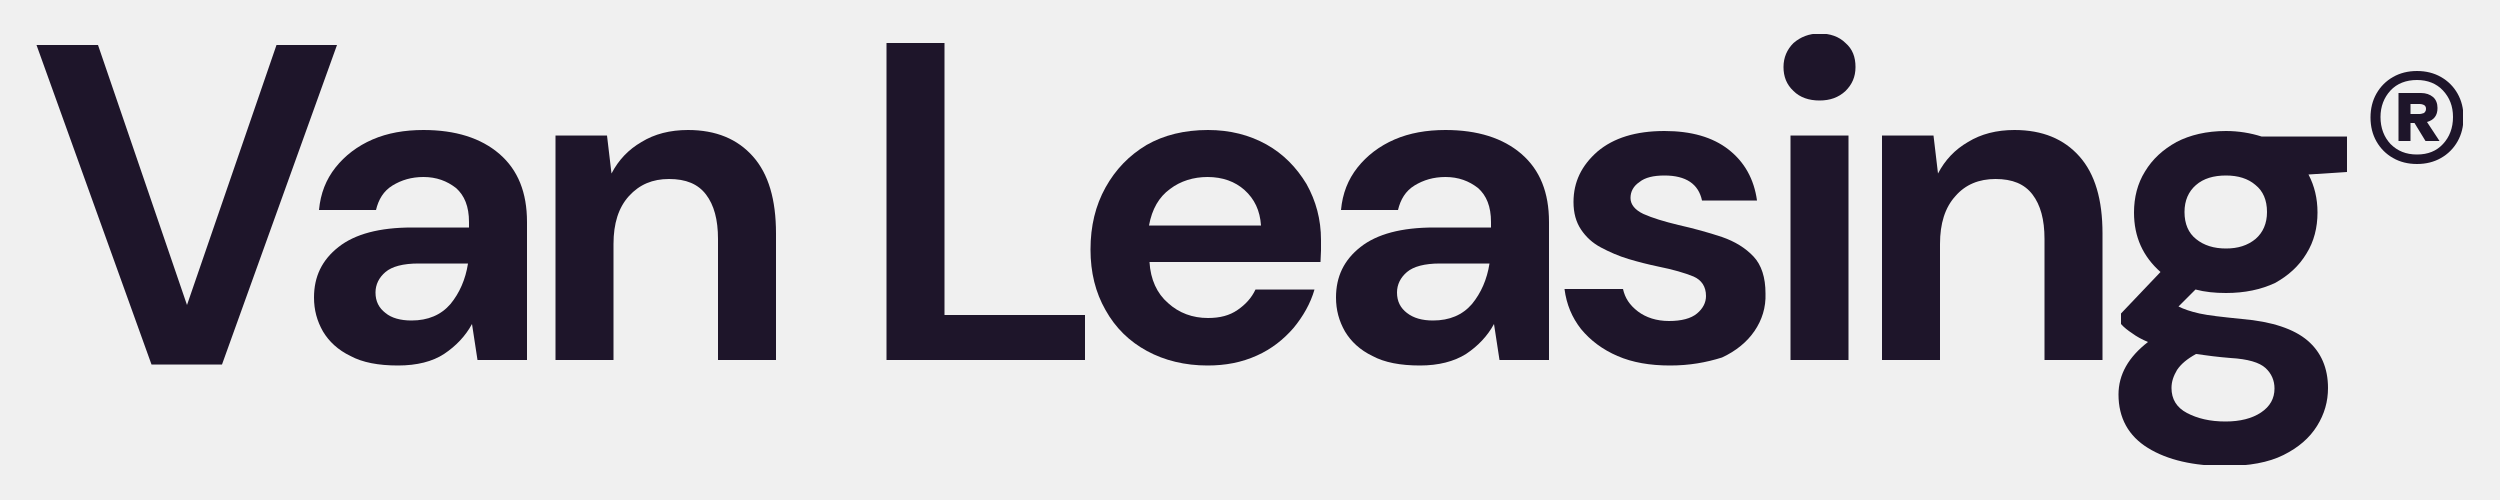
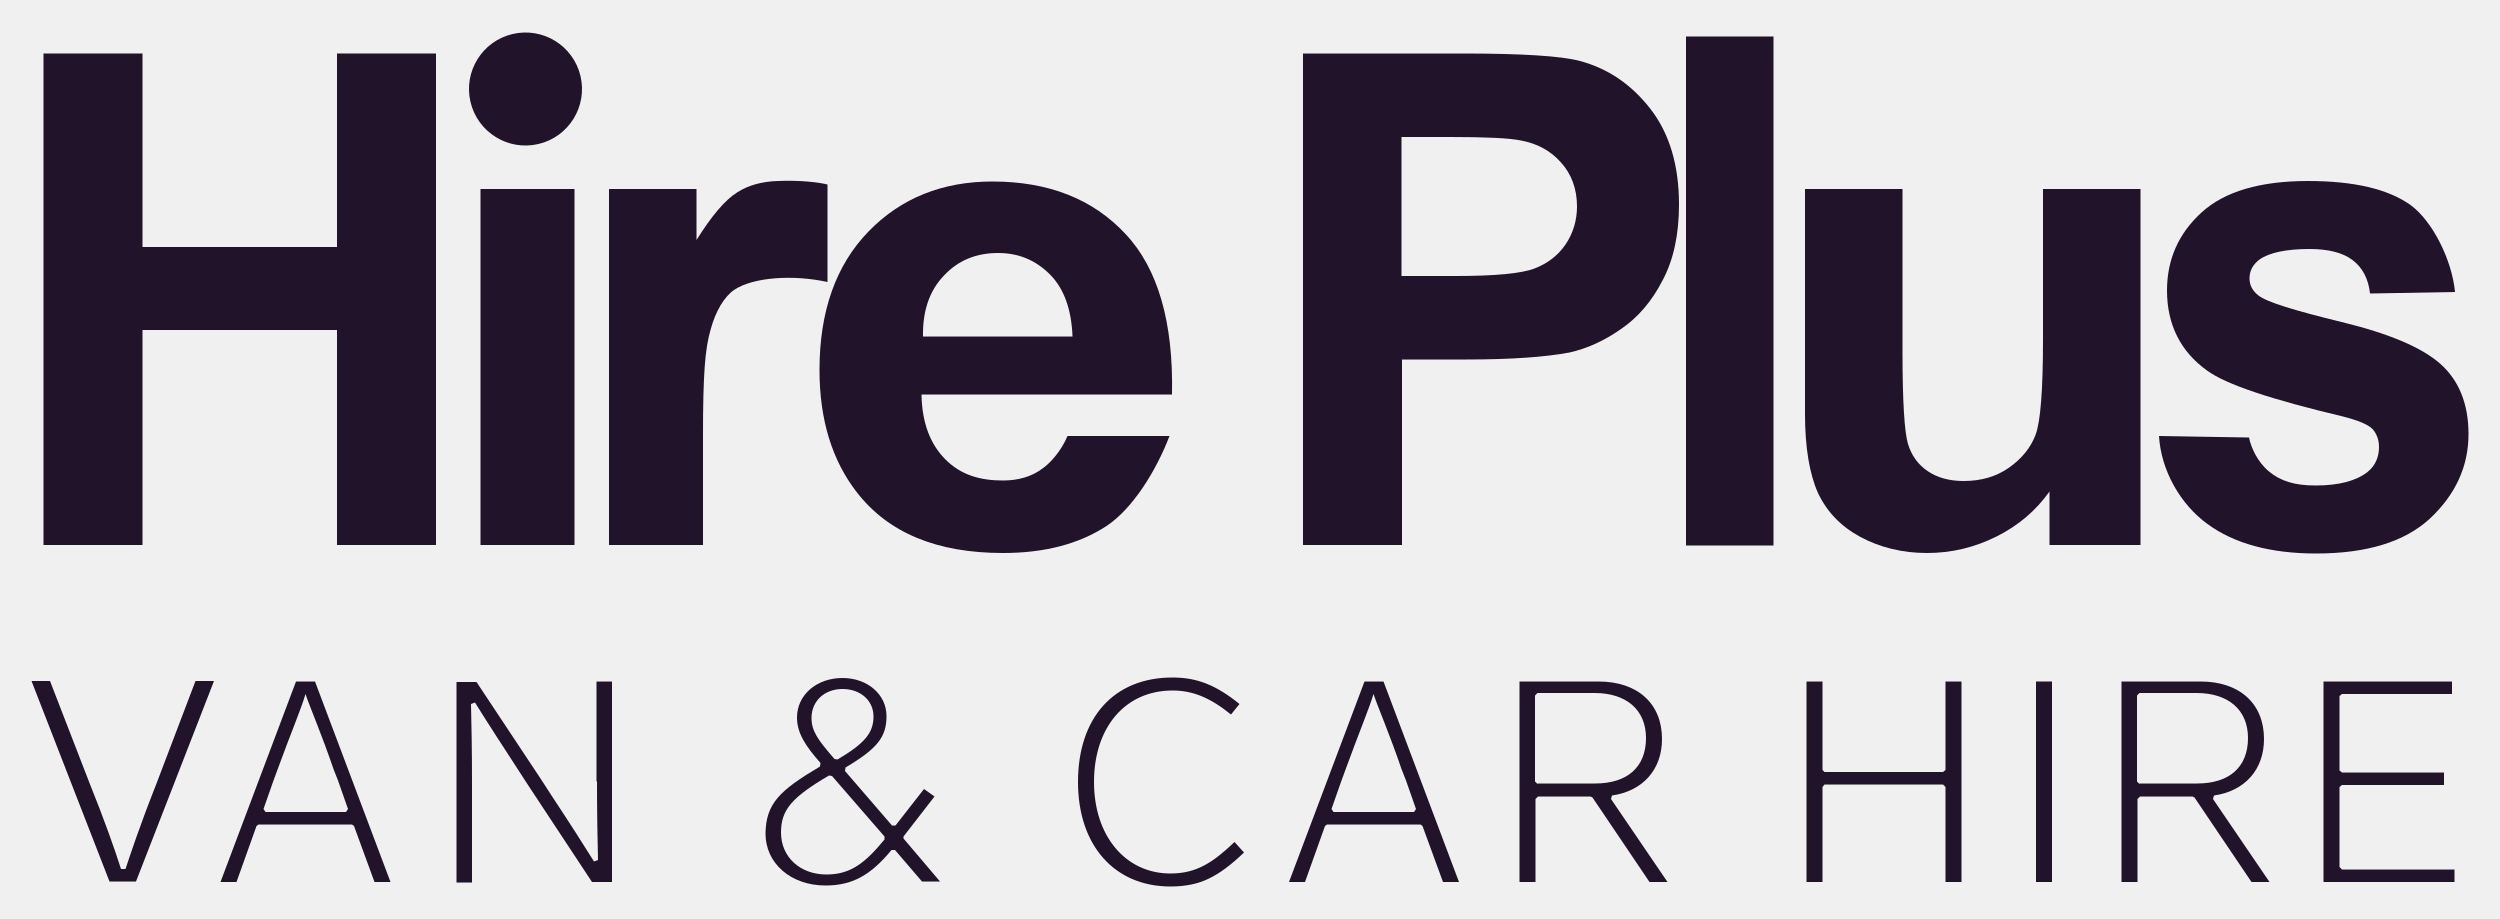
- <svg xmlns="http://www.w3.org/2000/svg" version="1.1" id="Layer_1" x="0px" y="0px" viewBox="0 0 500 100" style="enable-background:new 0 0 500 100;" xml:space="preserve">
+ <svg xmlns="http://www.w3.org/2000/svg" version="1.1" id="Layer_1" x="0px" y="0px" viewBox="0 0 500 183.7" style="enable-background:new 0 0 500 183.7;" xml:space="preserve">
  <style type="text/css">
- 	.st0{fill-rule:evenodd;clip-rule:evenodd;fill:#1E152A;}
- 	.st1{fill-rule:evenodd;clip-rule:evenodd;fill:#FFFFFF;filter:url(#Adobe_OpacityMaskFilter);}
- 	.st2{mask:url(#mask0_2_);}
+ 	.st0{fill:#21132A;}
</style>
-   <path class="st0" d="M55.3,9L37.4,61L19.6,9H7.3l23,63.9h14.1L67.4,9H55.3z" />
-   <path class="st0" d="M82.3,64.1c3.3,0,5.9-1.1,7.8-3.3c1.8-2.2,3-4.9,3.5-8.1h-9.9c-3.1,0-5.3,0.6-6.6,1.7c-1.3,1.1-2,2.5-2,4.1  c0,1.8,0.7,3.1,2,4.1C78.3,63.6,80.1,64.1,82.3,64.1z M79.6,73.1c-3.9,0-7.1-0.6-9.5-1.9c-2.5-1.2-4.3-2.9-5.5-4.9  c-1.2-2.1-1.8-4.3-1.8-6.8c0-4.2,1.6-7.5,4.9-10.1c3.3-2.6,8.2-3.9,14.7-3.9h11.4v-1.1c0-3.1-0.9-5.3-2.6-6.8  c-1.8-1.4-3.9-2.2-6.5-2.2c-2.4,0-4.4,0.6-6.2,1.7c-1.8,1.1-2.8,2.8-3.3,4.9H63.8c0.3-3.3,1.4-6.1,3.3-8.5c1.9-2.4,4.4-4.3,7.4-5.6  c3-1.3,6.4-1.9,10.2-1.9c6.4,0,11.5,1.6,15.2,4.8c3.7,3.2,5.5,7.7,5.5,13.6V72h-9.9l-1.1-7.2c-1.3,2.4-3.2,4.4-5.6,6  C86.5,72.3,83.4,73.1,79.6,73.1z" />
-   <path class="st0" d="M111.1,72V27.1h10.3l0.9,7.6c1.4-2.7,3.4-4.8,6-6.3c2.6-1.6,5.7-2.4,9.3-2.4c5.6,0,9.9,1.8,13,5.3  c3.1,3.5,4.6,8.6,4.6,15.4V72h-11.6V47.8c0-3.9-0.8-6.8-2.4-8.9c-1.6-2.1-4-3.1-7.4-3.1c-3.3,0-5.9,1.1-8,3.4  c-2.1,2.3-3.1,5.5-3.1,9.6V72H111.1z" />
-   <path class="st0" d="M177.3,72V8.6h11.6V63H217V72H177.3z" />
-   <path class="st0" d="M241.5,35.4c-2.8,0-5.4,0.8-7.5,2.4c-2.2,1.6-3.6,4-4.2,7.3h22.4c-0.2-3-1.3-5.3-3.3-7.1  C247,36.3,244.5,35.4,241.5,35.4z M241.5,73.1c-4.5,0-8.6-1-12.1-2.9c-3.5-1.9-6.3-4.6-8.3-8.2c-2-3.5-3-7.5-3-12.1  c0-4.7,1-8.8,3-12.4c2-3.6,4.7-6.4,8.2-8.5c3.5-2,7.6-3,12.3-3c4.4,0,8.3,1,11.7,2.9c3.4,1.9,6,4.6,8,7.9c1.9,3.4,2.9,7.1,2.9,11.2  c0,0.7,0,1.4,0,2.1c0,0.7-0.1,1.5-0.1,2.3h-34.2c0.2,3.5,1.5,6.3,3.7,8.2c2.2,2,4.9,3,8,3c2.4,0,4.3-0.5,5.9-1.6  c1.6-1.1,2.8-2.4,3.6-4.1h11.8c-0.8,2.8-2.3,5.4-4.2,7.7c-2,2.3-4.4,4.2-7.3,5.5C248.3,72.5,245.1,73.1,241.5,73.1z" />
-   <path class="st0" d="M286.6,64.1c3.3,0,5.9-1.1,7.8-3.3c1.8-2.2,3-4.9,3.5-8.1H288c-3.1,0-5.3,0.6-6.6,1.7c-1.3,1.1-2,2.5-2,4.1  c0,1.8,0.7,3.1,2,4.1C282.7,63.6,284.4,64.1,286.6,64.1z M284,73.1c-3.9,0-7.1-0.6-9.5-1.9c-2.5-1.2-4.3-2.9-5.5-4.9  c-1.2-2.1-1.8-4.3-1.8-6.8c0-4.2,1.6-7.5,4.9-10.1c3.3-2.6,8.2-3.9,14.7-3.9h11.4v-1.1c0-3.1-0.9-5.3-2.6-6.8  c-1.8-1.4-3.9-2.2-6.5-2.2c-2.4,0-4.4,0.6-6.2,1.7c-1.8,1.1-2.8,2.8-3.3,4.9h-11.4c0.3-3.3,1.4-6.1,3.3-8.5c1.9-2.4,4.4-4.3,7.4-5.6  c3-1.3,6.4-1.9,10.2-1.9c6.4,0,11.5,1.6,15.2,4.8c3.7,3.2,5.5,7.7,5.5,13.6V72h-9.9l-1.1-7.2c-1.3,2.4-3.2,4.4-5.6,6  C290.8,72.3,287.7,73.1,284,73.1z" />
-   <path class="st0" d="M334,73.1c-4,0-7.5-0.6-10.5-1.9c-3-1.3-5.4-3.1-7.3-5.4c-1.8-2.3-2.9-4.9-3.3-8h11.7c0.4,1.8,1.3,3.2,3,4.5  c1.6,1.2,3.7,1.9,6.2,1.9c2.5,0,4.4-0.5,5.6-1.5c1.2-1,1.8-2.2,1.8-3.5c0-1.9-0.9-3.2-2.5-3.9c-1.7-0.7-4.1-1.4-7.1-2  c-1.9-0.4-3.9-0.9-5.9-1.5c-2-0.6-3.8-1.4-5.5-2.3c-1.7-0.9-3-2.1-4-3.6c-1-1.5-1.5-3.3-1.5-5.5c0-4,1.6-7.3,4.8-10.1  c3.2-2.7,7.6-4.1,13.4-4.1c5.3,0,9.6,1.2,12.8,3.7c3.2,2.5,5.1,5.9,5.7,10.2h-11c-0.7-3.3-3.2-5-7.5-5c-2.2,0-3.9,0.4-5,1.3  c-1.2,0.8-1.8,1.9-1.8,3.2c0,1.3,0.9,2.4,2.6,3.2c1.8,0.8,4.1,1.5,7,2.2c3.1,0.7,6,1.5,8.7,2.4c2.6,0.9,4.7,2.2,6.3,3.9  c1.6,1.7,2.4,4.2,2.4,7.4c0.1,2.8-0.7,5.3-2.2,7.5c-1.5,2.2-3.7,4-6.5,5.3C341.2,72.5,337.9,73.1,334,73.1z" />
-   <defs>
-     <filter id="Adobe_OpacityMaskFilter" filterUnits="userSpaceOnUse" x="356.6" y="6.8" width="136" height="86.2">
-       <feColorMatrix type="matrix" values="1 0 0 0 0  0 1 0 0 0  0 0 1 0 0  0 0 0 1 0" />
-     </filter>
-   </defs>
-   <mask maskUnits="userSpaceOnUse" x="356.6" y="6.8" width="136" height="86.2" id="mask0_2_">
-     <path class="st1" d="M7.3,93h485.4V6.8H7.3V93z" />
-   </mask>
-   <g class="st2">
-     <path class="st0" d="M358.1,72h11.6V27.1h-11.6V72z M363.9,20.1c-2.1,0-3.9-0.6-5.2-1.9c-1.4-1.3-2-2.9-2-4.8s0.7-3.5,2-4.8   c1.4-1.2,3.1-1.9,5.2-1.9s3.9,0.6,5.2,1.9c1.4,1.2,2,2.8,2,4.8s-0.7,3.5-2,4.8C367.7,19.5,366,20.1,363.9,20.1z" />
-     <path class="st0" d="M376.4,72V27.1h10.3l0.9,7.6c1.4-2.7,3.4-4.8,6-6.3c2.6-1.6,5.7-2.4,9.3-2.4c5.6,0,9.9,1.8,13,5.3   c3.1,3.5,4.6,8.6,4.6,15.4V72h-11.6V47.8c0-3.9-0.8-6.8-2.4-8.9c-1.6-2.1-4-3.1-7.4-3.1c-3.3,0-6,1.1-8,3.4   c-2.1,2.3-3.1,5.5-3.1,9.6V72H376.4z" />
-     <path class="st0" d="M445.2,49.7c2.4,0,4.3-0.6,5.9-1.9c1.5-1.3,2.3-3.1,2.3-5.4c0-2.4-0.8-4.2-2.3-5.4c-1.5-1.3-3.5-1.9-5.9-1.9   c-2.5,0-4.5,0.6-6,1.9c-1.5,1.3-2.3,3.1-2.3,5.4c0,2.4,0.8,4.2,2.3,5.4C440.8,49.1,442.8,49.7,445.2,49.7z M434.3,77.6   c0,2.2,1,3.9,3.1,5c2.1,1.1,4.6,1.7,7.7,1.7c2.9,0,5.3-0.6,7.1-1.8c1.8-1.2,2.7-2.8,2.7-4.8c0-1.6-0.6-3-1.8-4.1   c-1.2-1.1-3.5-1.8-7-2c-2.5-0.2-4.8-0.5-6.9-0.8c-1.8,1-3,2-3.8,3.2C434.7,75.2,434.3,76.3,434.3,77.6z M445.2,58.6   c-2.2,0-4.2-0.2-6.1-0.7l-3.4,3.4c1,0.5,2.4,1,4.2,1.4c1.8,0.4,4.6,0.7,8.5,1.1c6,0.5,10.4,2,13.1,4.3c2.7,2.3,4.1,5.5,4.1,9.5   c0,2.7-0.7,5.2-2.2,7.6c-1.5,2.4-3.7,4.3-6.7,5.8c-3,1.5-6.9,2.2-11.6,2.2c-6.4,0-11.6-1.2-15.5-3.6c-3.9-2.4-5.9-6-5.9-10.7   c0-4,2-7.5,5.9-10.5c-1.2-0.5-2.3-1.1-3.1-1.7c-0.9-0.6-1.7-1.2-2.3-1.9v-2.1l7.9-8.3c-3.5-3.1-5.3-7-5.3-11.9c0-3,0.7-5.8,2.2-8.2   c1.5-2.5,3.6-4.4,6.3-5.9c2.7-1.4,6-2.2,9.9-2.2c2.5,0,4.9,0.4,7.1,1.1h17.1v7.1l-7.7,0.5c1.2,2.3,1.8,4.8,1.8,7.6   c0,3-0.7,5.8-2.2,8.2c-1.5,2.5-3.6,4.4-6.3,5.9C452.2,57.9,449,58.6,445.2,58.6z" />
-     <path class="st0" d="M482.1,22.8h1.8c0.3,0,0.6-0.1,0.9-0.2c0.2-0.2,0.4-0.4,0.4-0.8c0-0.4-0.1-0.6-0.4-0.8   c-0.2-0.1-0.5-0.2-0.9-0.2h-1.8V22.8z M479.7,28.2v-9.6h4.5c1,0,1.8,0.3,2.4,0.8c0.6,0.5,0.9,1.3,0.9,2.2c0,1.5-0.7,2.4-2.1,2.8   l2.5,3.8h-2.8l-2.2-3.6h-0.8v3.6H479.7z M483.4,30.9c2.2,0,3.9-0.7,5.2-2.1c1.3-1.4,2-3.2,2-5.4c0-2.2-0.7-3.9-2-5.3   c-1.3-1.4-3.1-2.1-5.2-2.1c-2.2,0-4,0.7-5.3,2.1c-1.3,1.4-2,3.2-2,5.3c0,2.2,0.7,4,2,5.4C479.5,30.2,481.2,30.9,483.4,30.9z    M483.4,32.8c-1.8,0-3.4-0.4-4.8-1.2c-1.4-0.8-2.5-1.9-3.3-3.3c-0.8-1.4-1.2-3-1.2-4.8c0-1.8,0.4-3.4,1.2-4.8   c0.8-1.4,1.9-2.5,3.3-3.3c1.4-0.8,3-1.2,4.8-1.2c1.8,0,3.4,0.4,4.8,1.2c1.4,0.8,2.5,1.9,3.3,3.3c0.8,1.4,1.2,3,1.2,4.8   c0,1.8-0.4,3.4-1.2,4.8c-0.8,1.4-1.9,2.5-3.3,3.3C486.8,32.4,485.2,32.8,483.4,32.8z" />
+   <g>
+     <polygon class="st0" points="67.4,49.4 28.5,49.4 28.5,10.7 8.7,10.7 8.7,109 28.5,109 28.5,66 67.4,66 67.4,109 87.2,109    87.2,10.7 67.4,10.7  " />
+     <rect x="96.1" y="37.8" class="st0" width="18.8" height="71.2" />
+     <ellipse transform="matrix(0.9732 -0.2298 0.2298 0.9732 -1.2739 24.6316)" class="st0" cx="105.1" cy="17.8" rx="11.3" ry="11.3" />
+     <path class="st0" d="M165.5,56.4V36.9c-1.6-0.4-5.2-0.9-10-0.7c-3,0.1-5.8,0.8-8.1,2.3c-2.4,1.5-5.1,4.7-8.1,9.5V37.8h-17.5V109   h18.8V87c0-12.1,0.4-17.2,1.5-21c1-3.8,2.8-6.7,4.7-8C150.6,55.4,158.7,54.9,165.5,56.4z" />
+     <path class="st0" d="M233.9,87.2h-20.4c-1.2,2.9-3.4,5.4-5,6.5c-2.1,1.6-4.8,2.4-7.9,2.4c-4.6,0-8.4-1.1-11.5-4.2   c-3.1-3.1-4.7-7.4-4.8-13h50.1c0.3-14.4-2.8-25.2-9.3-32.1c-6.5-7-15.4-10.5-26.6-10.5c-10,0-18.3,3.3-24.8,10   c-6.5,6.7-9.8,15.9-9.8,27.7c0,9.9,2.5,18.1,7.5,24.5c6.3,8.1,16,12.1,29.2,12.1c8.3,0,15.2-1.8,20.7-5.4   C226.6,101.7,231.3,94,233.9,87.2z M188.8,55.1c2.8-3,6.4-4.5,10.8-4.5c4.1,0,7.5,1.4,10.4,4.3c2.8,2.8,4.3,7,4.5,12.4h-29.9   C184.5,62.2,185.9,58.1,188.8,55.1z" />
+     <path class="st0" d="M316,12.2c-3.7-1-11.5-1.5-23.6-1.5h-31.8V109h19.8V71.9h12.9c9,0,15.8-0.5,20.6-1.4c3.5-0.8,6.9-2.3,10.3-4.7   c3.4-2.3,6.2-5.6,8.3-9.7c2.2-4.1,3.3-9.2,3.3-15.2c0-7.8-1.9-14.2-5.7-19.1C326.3,16.9,321.6,13.7,316,12.2z M313.1,48.9   c-1.5,2.2-3.6,3.8-6.2,4.8c-2.6,1-7.9,1.5-15.7,1.5h-10.9V27.4h9.6c7.1,0,11.9,0.2,14.3,0.7c3.2,0.6,5.9,2,8,4.4   c2.1,2.3,3.2,5.3,3.2,8.8C315.4,44.1,314.6,46.7,313.1,48.9z" />
+     <rect x="337.2" y="7.3" class="st0" width="17.5" height="101.8" />
+     <path class="st0" d="M410,109h18.1V37.8h-19.5v30c0,10.2-0.5,16.6-1.5,19.2c-1,2.6-2.8,4.8-5.4,6.6c-2.6,1.8-5.6,2.6-9,2.6   c-2.9,0-5.3-0.7-7.2-2c-1.9-1.3-3.2-3.1-3.9-5.4c-0.7-2.3-1.1-8.4-1.1-18.4V37.8H361v45c0,6.7,0.9,12,2.6,15.8   c1.8,3.8,4.6,6.7,8.5,8.8c3.9,2.1,8.4,3.2,13.3,3.2c4.9,0,9.5-1.1,13.9-3.3s7.9-5.2,10.6-9V109z" />
+     <path class="st0" d="M493.7,86.8c0-6-1.9-10.7-5.6-14c-3.7-3.3-10.3-6.1-19.8-8.4c-9.4-2.3-15-4-16.6-5.3c-1.2-0.9-1.8-2.1-1.8-3.4   c0-1.6,0.7-2.8,2-3.8c2-1.4,5.4-2.1,10-2.1c3.7,0,6.6,0.7,8.6,2.2c2,1.5,3.2,3.8,3.5,6.7l17-0.3c-0.6-6.4-4.5-14.2-8.9-17.4   c-4.5-3.2-11.3-4.8-20.5-4.8c-9.6,0-16.7,2.1-21.3,6.3c-4.6,4.2-6.9,9.4-6.9,15.6c0,6.8,2.7,12.2,8,16c3.8,2.8,12.9,5.8,27.2,9.2   c3.1,0.8,5,1.6,5.9,2.5c0.8,0.9,1.3,2.1,1.3,3.6c0,2.1-0.8,3.8-2.3,5c-2.3,1.8-5.8,2.7-10.4,2.7c-4.2,0-7-0.9-9.3-2.8   c-2.3-1.9-3.6-4.8-4-6.8l-18-0.3c0.4,6.9,4.3,13.7,9.7,17.6c5.3,3.9,12.6,5.9,21.7,5.9c10.1,0,17.7-2.3,22.8-7   C491.1,98.9,493.7,93.3,493.7,86.8z" />
+     <path class="st0" d="M31.3,156.7c-3.4,8.6-5.2,14.1-6.2,17.1l-0.9,0c-1.3-4.1-3.4-10-6.3-17.2l-7.9-20.4H6.3l15.6,40.1h5.3   l15.6-40.1h-3.7L31.3,156.7z" />
+     <path class="st0" d="M61.1,136.3h-1.9l-15.1,40.1h3.2l4-11.2l0.4-0.3h18.7l0.4,0.3l4.1,11.2h3.2L63,136.3H61.1z M67.6,156.1l2,5.7   l-0.4,0.6H53.1l-0.4-0.6l2-5.7l0.7-1.9c2.8-7.7,4.8-12.3,5.7-15.4c0.9,2.7,3.1,7.7,5.6,15L67.6,156.1z" />
+     <path class="st0" d="M119.4,156.3c0,6.5,0.1,11.5,0.2,15.7l-0.8,0.3c-1.8-2.9-4.6-7.3-8.5-13.2l-2.2-3.4l-12.8-19.3h-4v40.1h3.1   v-20c0-6.5-0.1-11.5-0.2-15.7l0.8-0.3c1.9,3.1,5.4,8.5,10.6,16.5l12.8,19.4h4v-40.1h-3.1V156.3z" />
+     <path class="st0" d="M180.7,167.3l6.2-8l-2.1-1.5l-5.7,7.3l-0.7,0l-9.4-10.9l0.1-0.7c6.4-3.8,8.2-6.1,8.2-10.3   c0-4.3-3.8-7.6-8.8-7.6c-5.2,0-9.1,3.4-9.1,7.9c0,3.2,1.8,5.8,4.7,9.1l-0.1,0.7c-8.1,4.8-10.8,7.4-10.9,13.4c0,6,5.1,10.4,12,10.4   c5.3,0,9-2,13.2-7.1l0.7,0l5.4,6.3h3.6l-7.3-8.6L180.7,167.3z M162.3,143.6c0-3.4,2.6-5.8,6.2-5.8c3.6,0,6.2,2.3,6.2,5.5   c0,3.3-1.8,5.4-7.2,8.6l-0.6-0.1C163.7,148.1,162.3,146.3,162.3,143.6z M165.3,174.9c-5.3,0-9.1-3.5-9.1-8.4c0-4.5,2.1-7,9.6-11.4   l0.6,0.1l10.5,12.1l0,0.6C173.1,172.5,170.2,174.9,165.3,174.9z" />
+     <path class="st0" d="M234.1,174.7c-9,0-15.3-7.5-15.3-18.3c0-11,6.3-18.3,15.7-18.3c4,0,7.5,1.4,11.7,4.8l1.7-2.1   c-4.7-3.8-8.5-5.3-13.4-5.3c-11.7,0-18.9,8-18.9,20.9c0,12.7,7.3,20.9,18.5,20.9c2.9,0,5.5-0.5,7.7-1.6c2.1-1,4.4-2.7,7-5.2   l-1.9-2.1C242.6,172.5,239.3,174.7,234.1,174.7z" />
+     <path class="st0" d="M272.9,136.3l-15.1,40.1h3.2l4-11.2l0.4-0.3h18.7l0.4,0.3l4.1,11.2h3.2l-15.1-40.1H272.9z M281.2,156.1l2,5.7   l-0.4,0.6h-16.1l-0.4-0.6l2-5.7l0.7-1.9c2.8-7.7,4.8-12.4,5.7-15.4c0.9,2.7,3.1,7.7,5.6,15L281.2,156.1z" />
+     <path class="st0" d="M322.4,159.1c6.2-0.9,10-5.2,10-11.3c0-7.1-4.9-11.5-12.7-11.5h-15.8v40.1h3.2v-16.6l0.5-0.5h10.5l0.4,0.2   l11.4,16.9h3.6l-11.3-16.6L322.4,159.1z M307.5,156.8l-0.5-0.5v-17.2l0.5-0.5h11.4c6.4,0,10.3,3.4,10.3,9c0,5.8-3.7,9.1-10.2,9.1   H307.5z" />
+     <polygon class="st0" points="389.1,154 388.6,154.4 364.9,154.4 364.5,154 364.5,136.3 361.3,136.3 361.3,176.4 364.5,176.4    364.5,157.4 364.9,156.9 388.6,156.9 389.1,157.4 389.1,176.4 392.3,176.4 392.3,136.3 389.1,136.3  " />
+     <rect x="407.2" y="136.3" class="st0" width="3.2" height="40.1" />
+     <path class="st0" d="M442.8,159.1c6.2-0.9,10-5.2,10-11.3c0-7.1-4.9-11.5-12.7-11.5h-15.8v40.1h3.2v-16.6l0.5-0.5h10.5l0.4,0.2   l11.4,16.9h3.6l-11.3-16.6L442.8,159.1z M427.9,156.8l-0.5-0.5v-17.2l0.5-0.5h11.4c6.4,0,10.3,3.4,10.3,9c0,5.8-3.7,9.1-10.2,9.1   H427.9z" />
+     <polygon class="st0" points="467.9,173.4 467.9,157.4 468.4,157 488.8,157 488.8,154.5 468.4,154.5 467.9,154.1 467.9,139.2    468.4,138.8 490.4,138.8 490.4,136.3 464.7,136.3 464.7,176.4 490.9,176.4 490.9,173.9 468.4,173.9  " />
  </g>
</svg>
